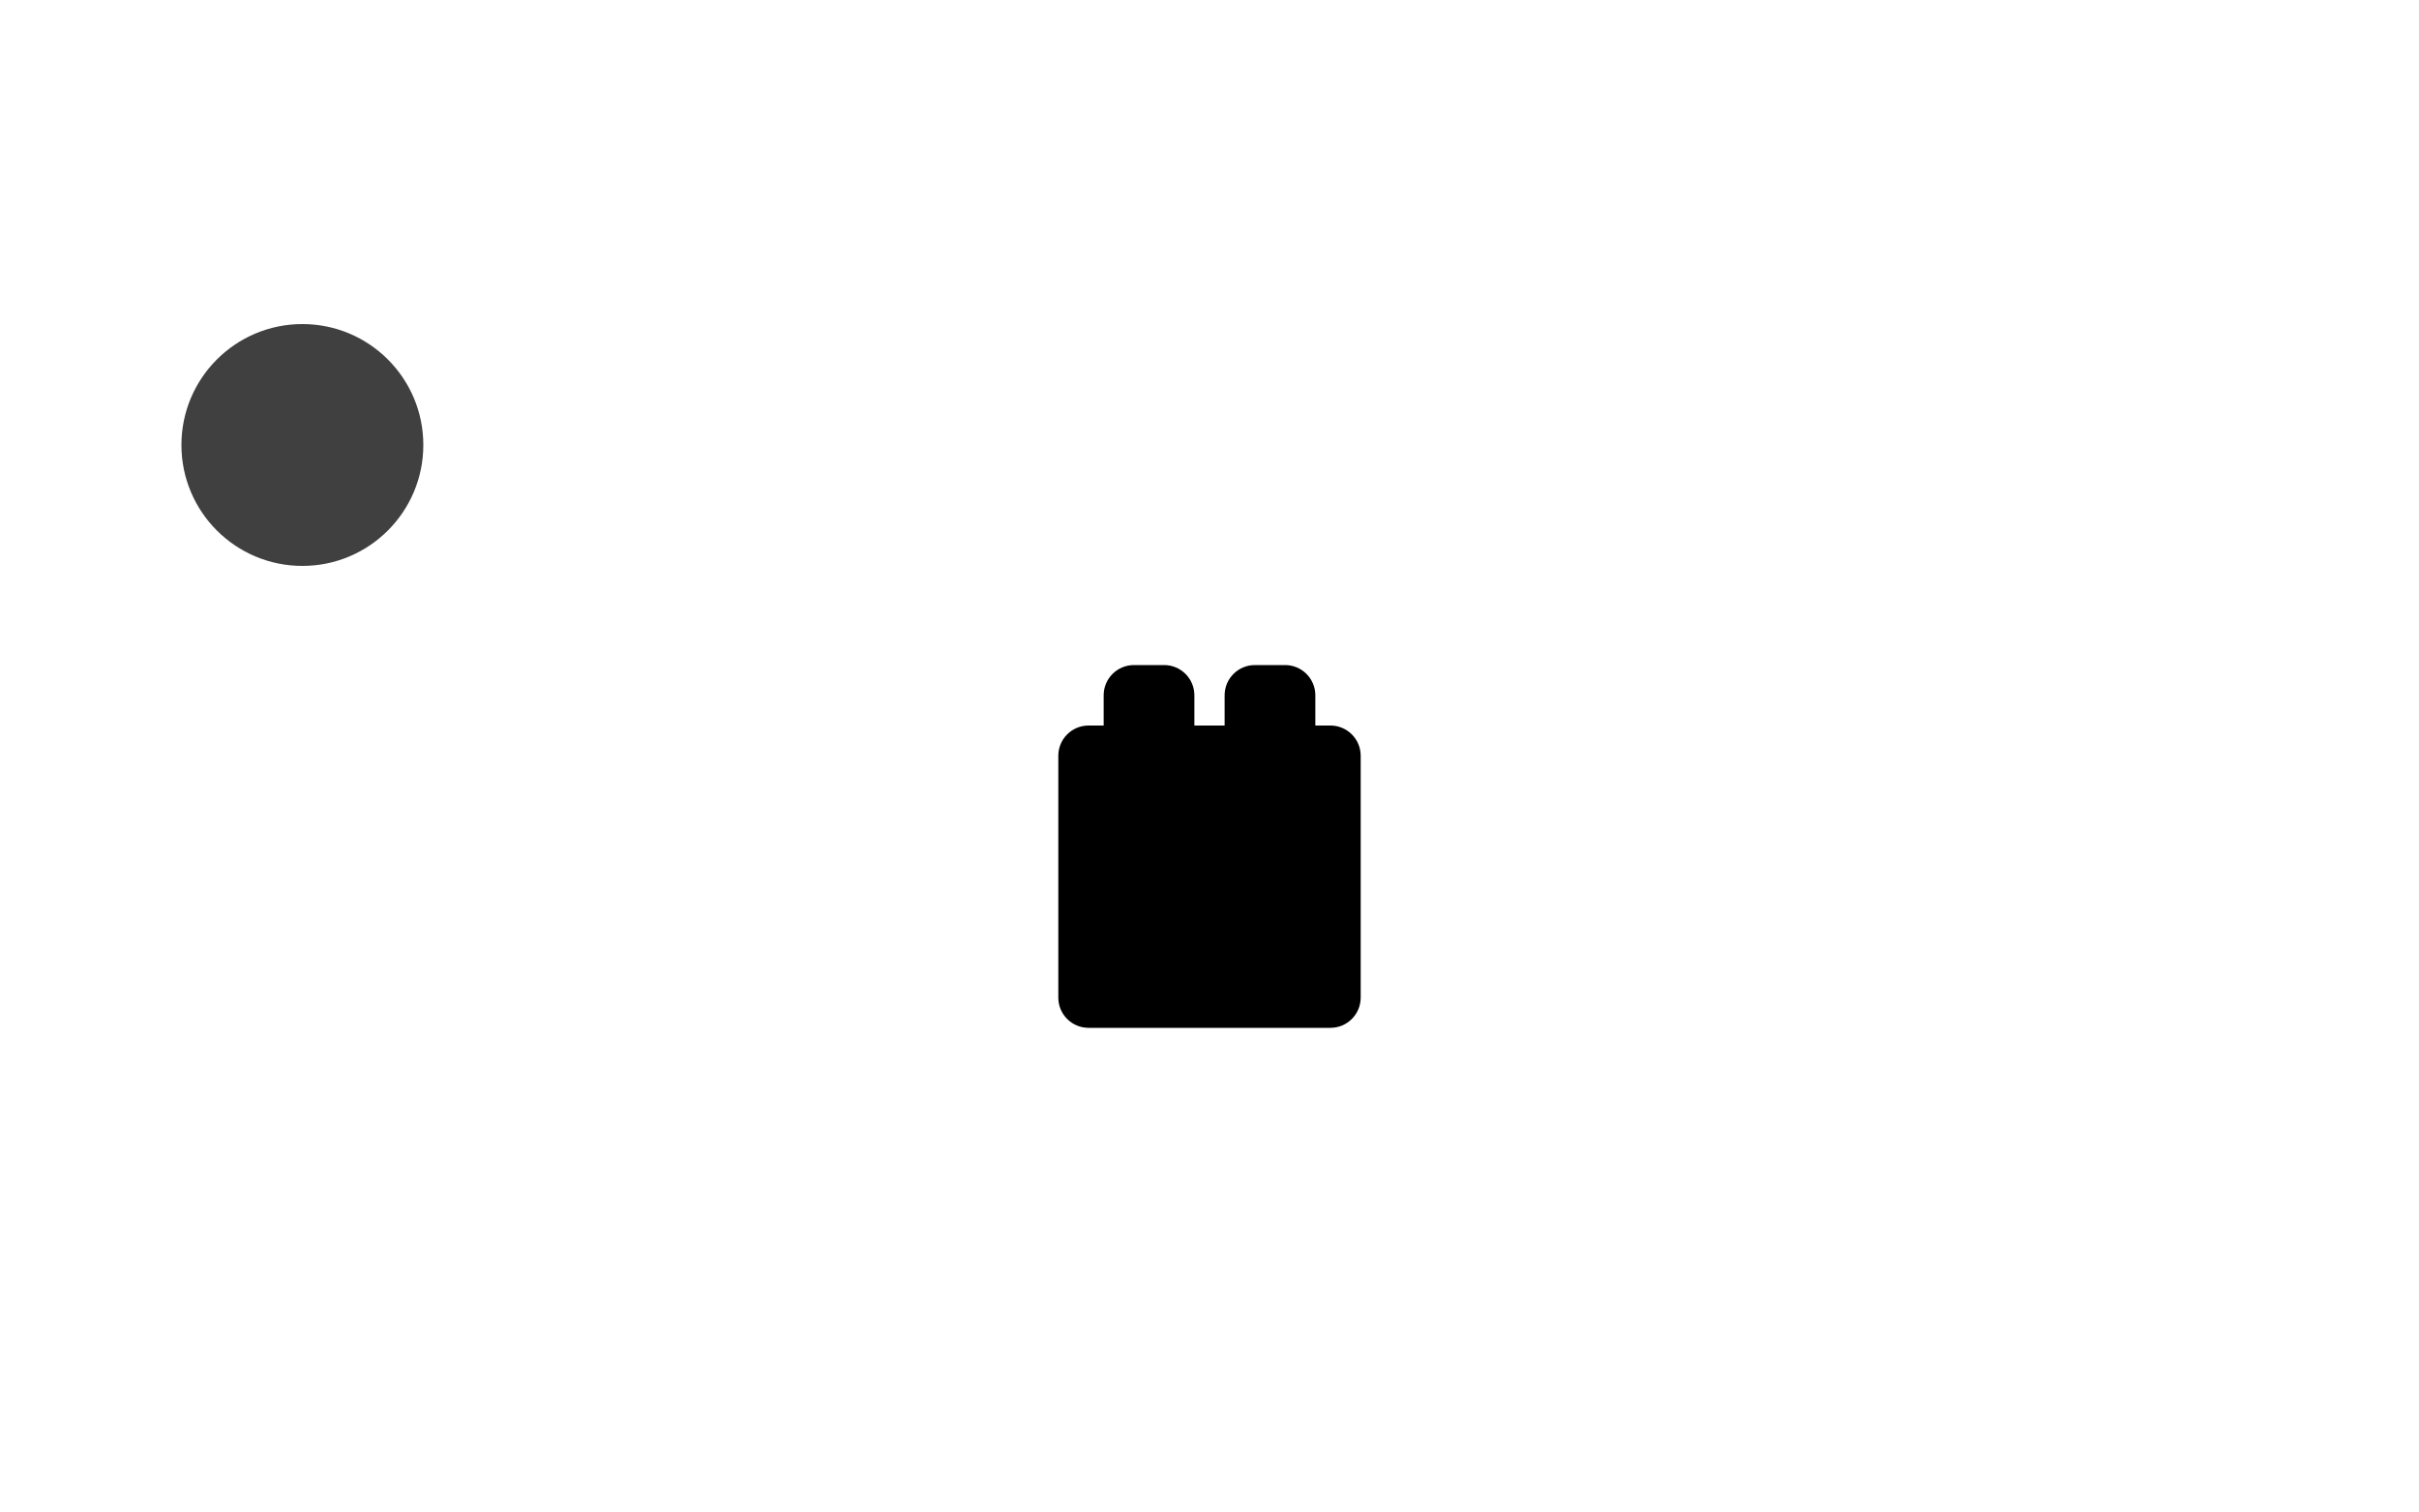
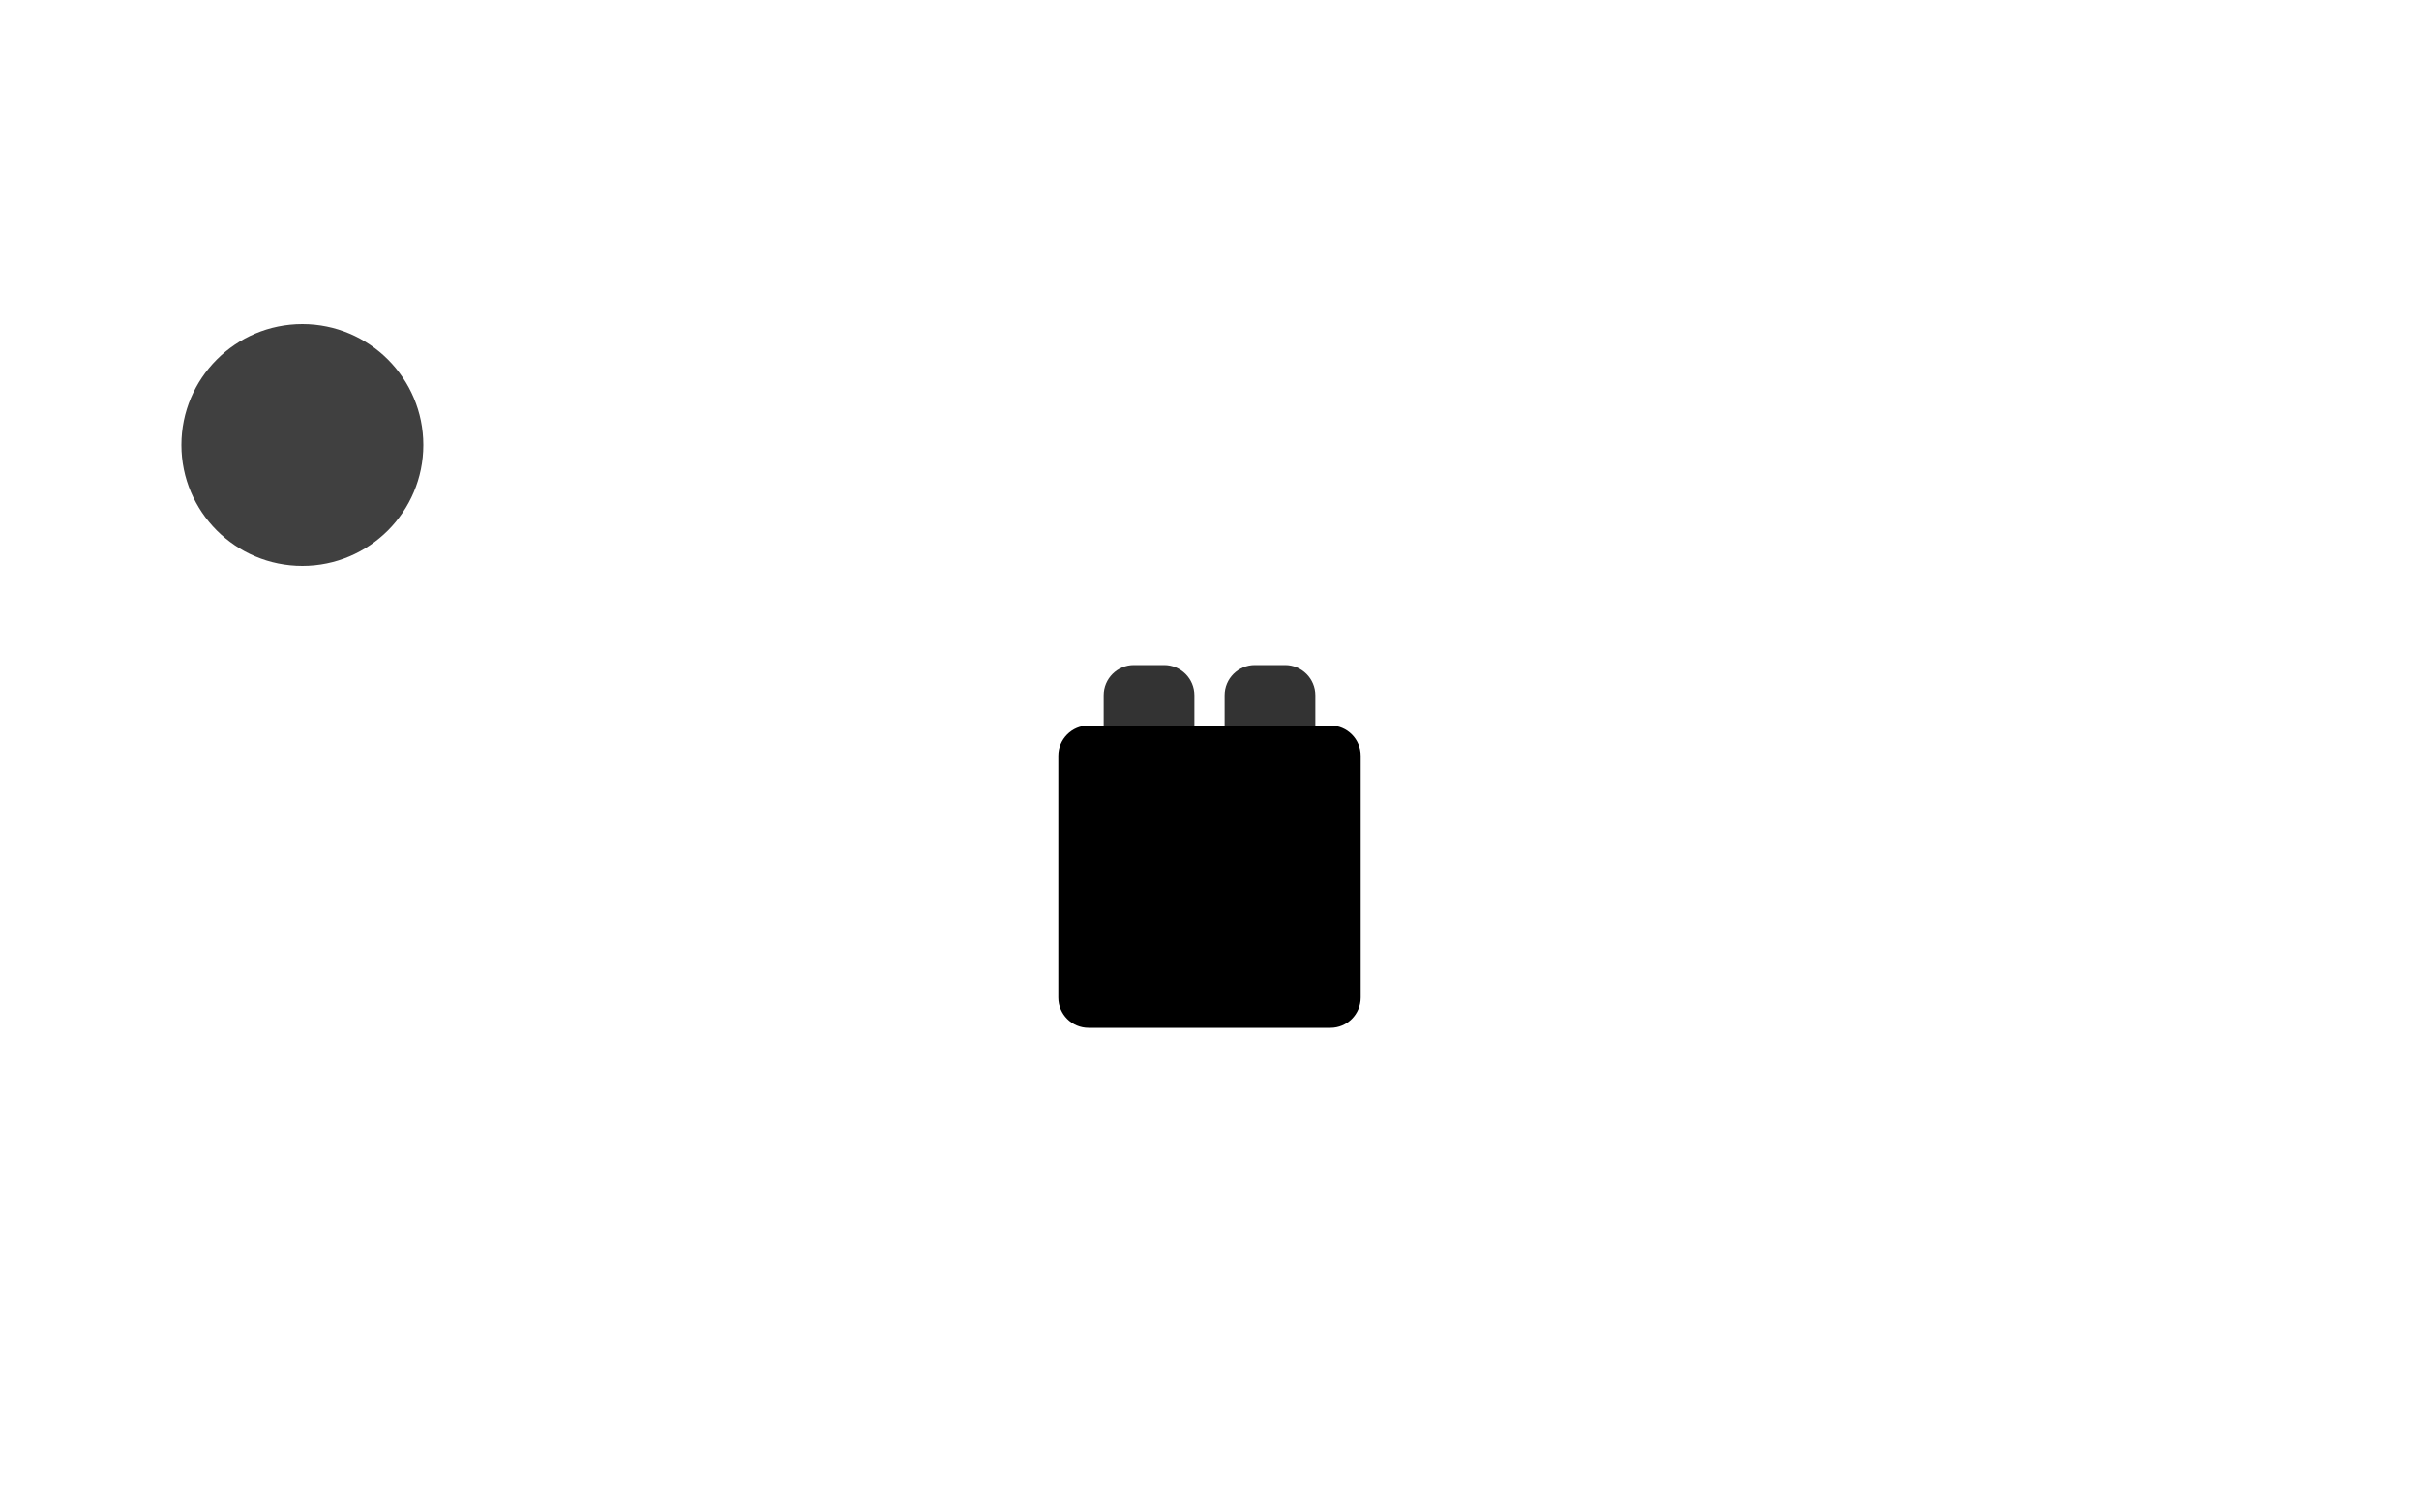
<svg xmlns="http://www.w3.org/2000/svg" viewBox="0 0 2000 1250" width="20em" height="12.5em">
  <circle cx="250" cy="368" r="100" fill="{fg_color}" opacity="0.75" />
  <polyline points="500,368 1150,368 1450,200 1750,368" stroke-width="200" stroke="{fg_color}" fill="none" opacity="0.75" stroke-linecap="round" stroke-linejoin="miter" />
  <path d="M212.5,618 L650,618 M350,625 L350,1050" stroke-width="125" stroke="{fg_color}" fill="none" opacity="0.75" stroke-linecap="round" />
  <path d="M1350,618 L1787.5,618 M1650,625 L1650,1050" stroke-width="125" stroke="{fg_color}" fill="none" opacity="0.75" stroke-linecap="round" />
  <g transform="translate(0, {up_down}) rotate({rotation}, 1000, 750)">
-     <rect x="1012.5" y="550" width="75" height="100" rx="25" fill="{moving_color}" transform="translate(0, {right_pusher})" />
+     <rect x="1012.5" y="550" width="75" height="100" rx="25" fill="{moving_color}" transform="translate(0, {right_pusher})" opacity="0.8" />
+     <rect x="912.5" y="550" width="75" height="100" rx="25" fill="{moving_color}" transform="translate(0, {left_pusher})" opacity="0.8" />
    <rect x="875" y="600" width="250" height="250" fill="{moving_color}" rx="25" />
-     <rect x="912.5" y="550" width="75" height="100" rx="25" fill="{moving_color}" transform="translate(0, {left_pusher})" />
  </g>
</svg>
